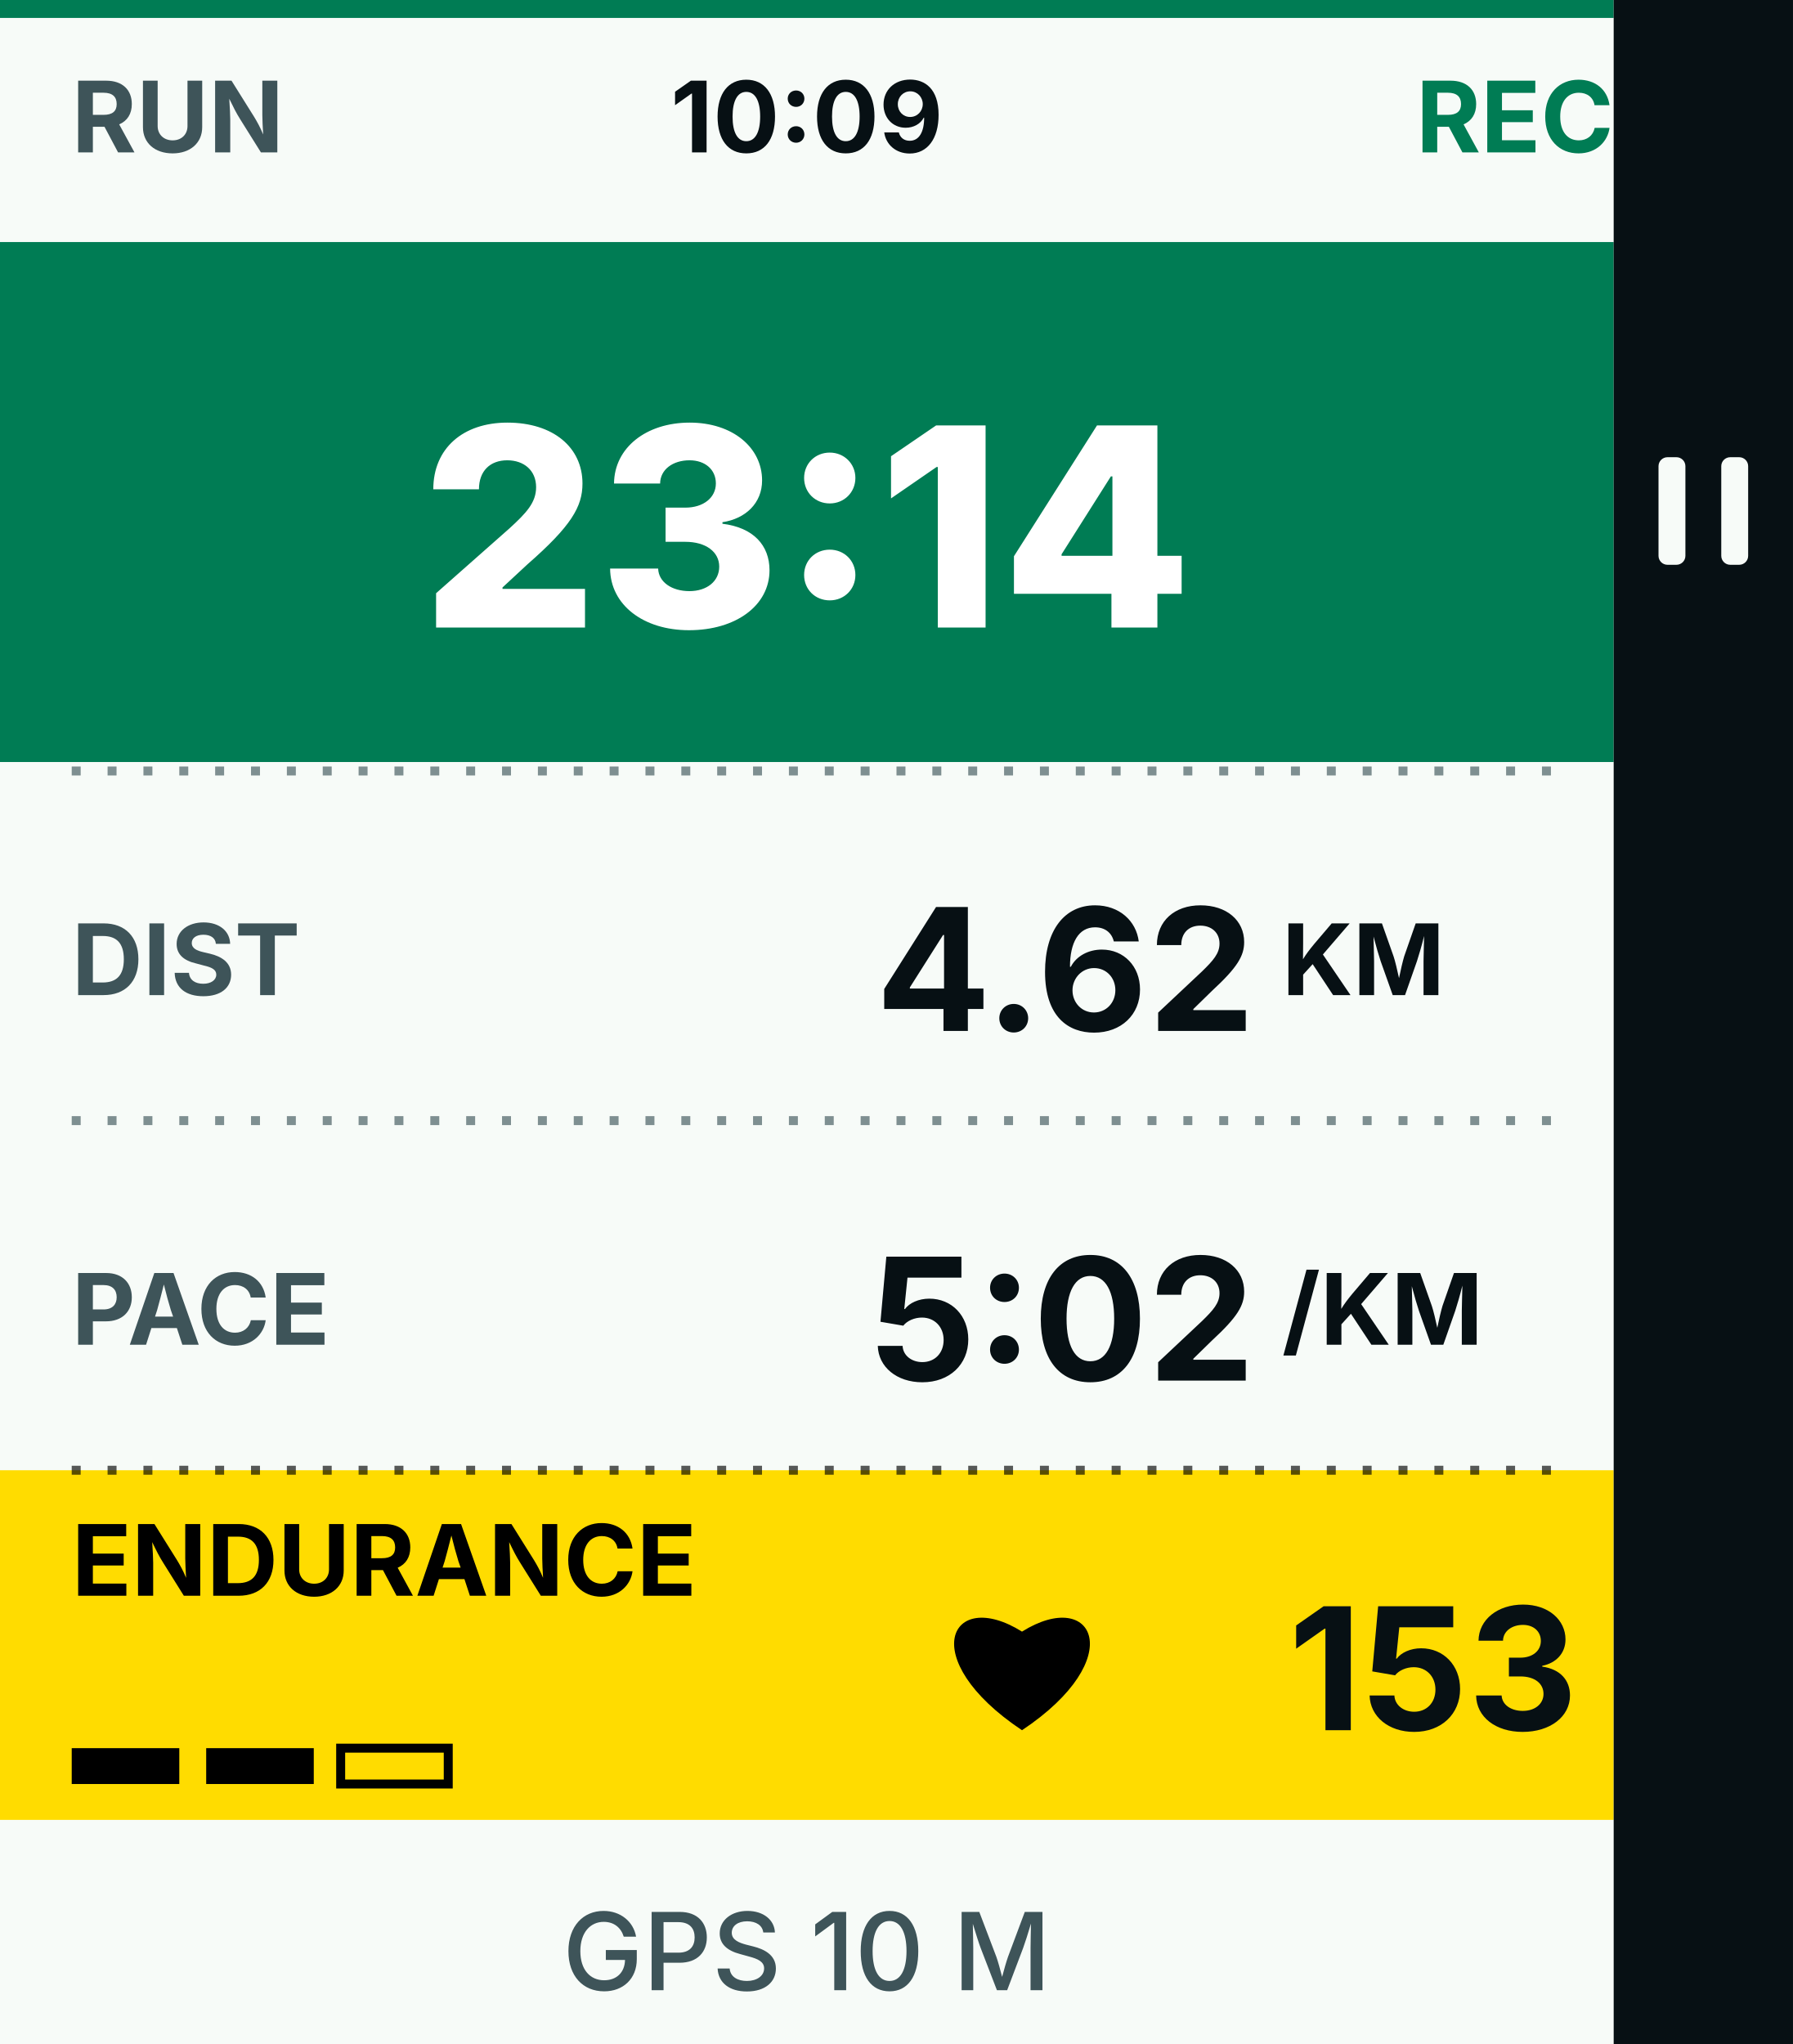
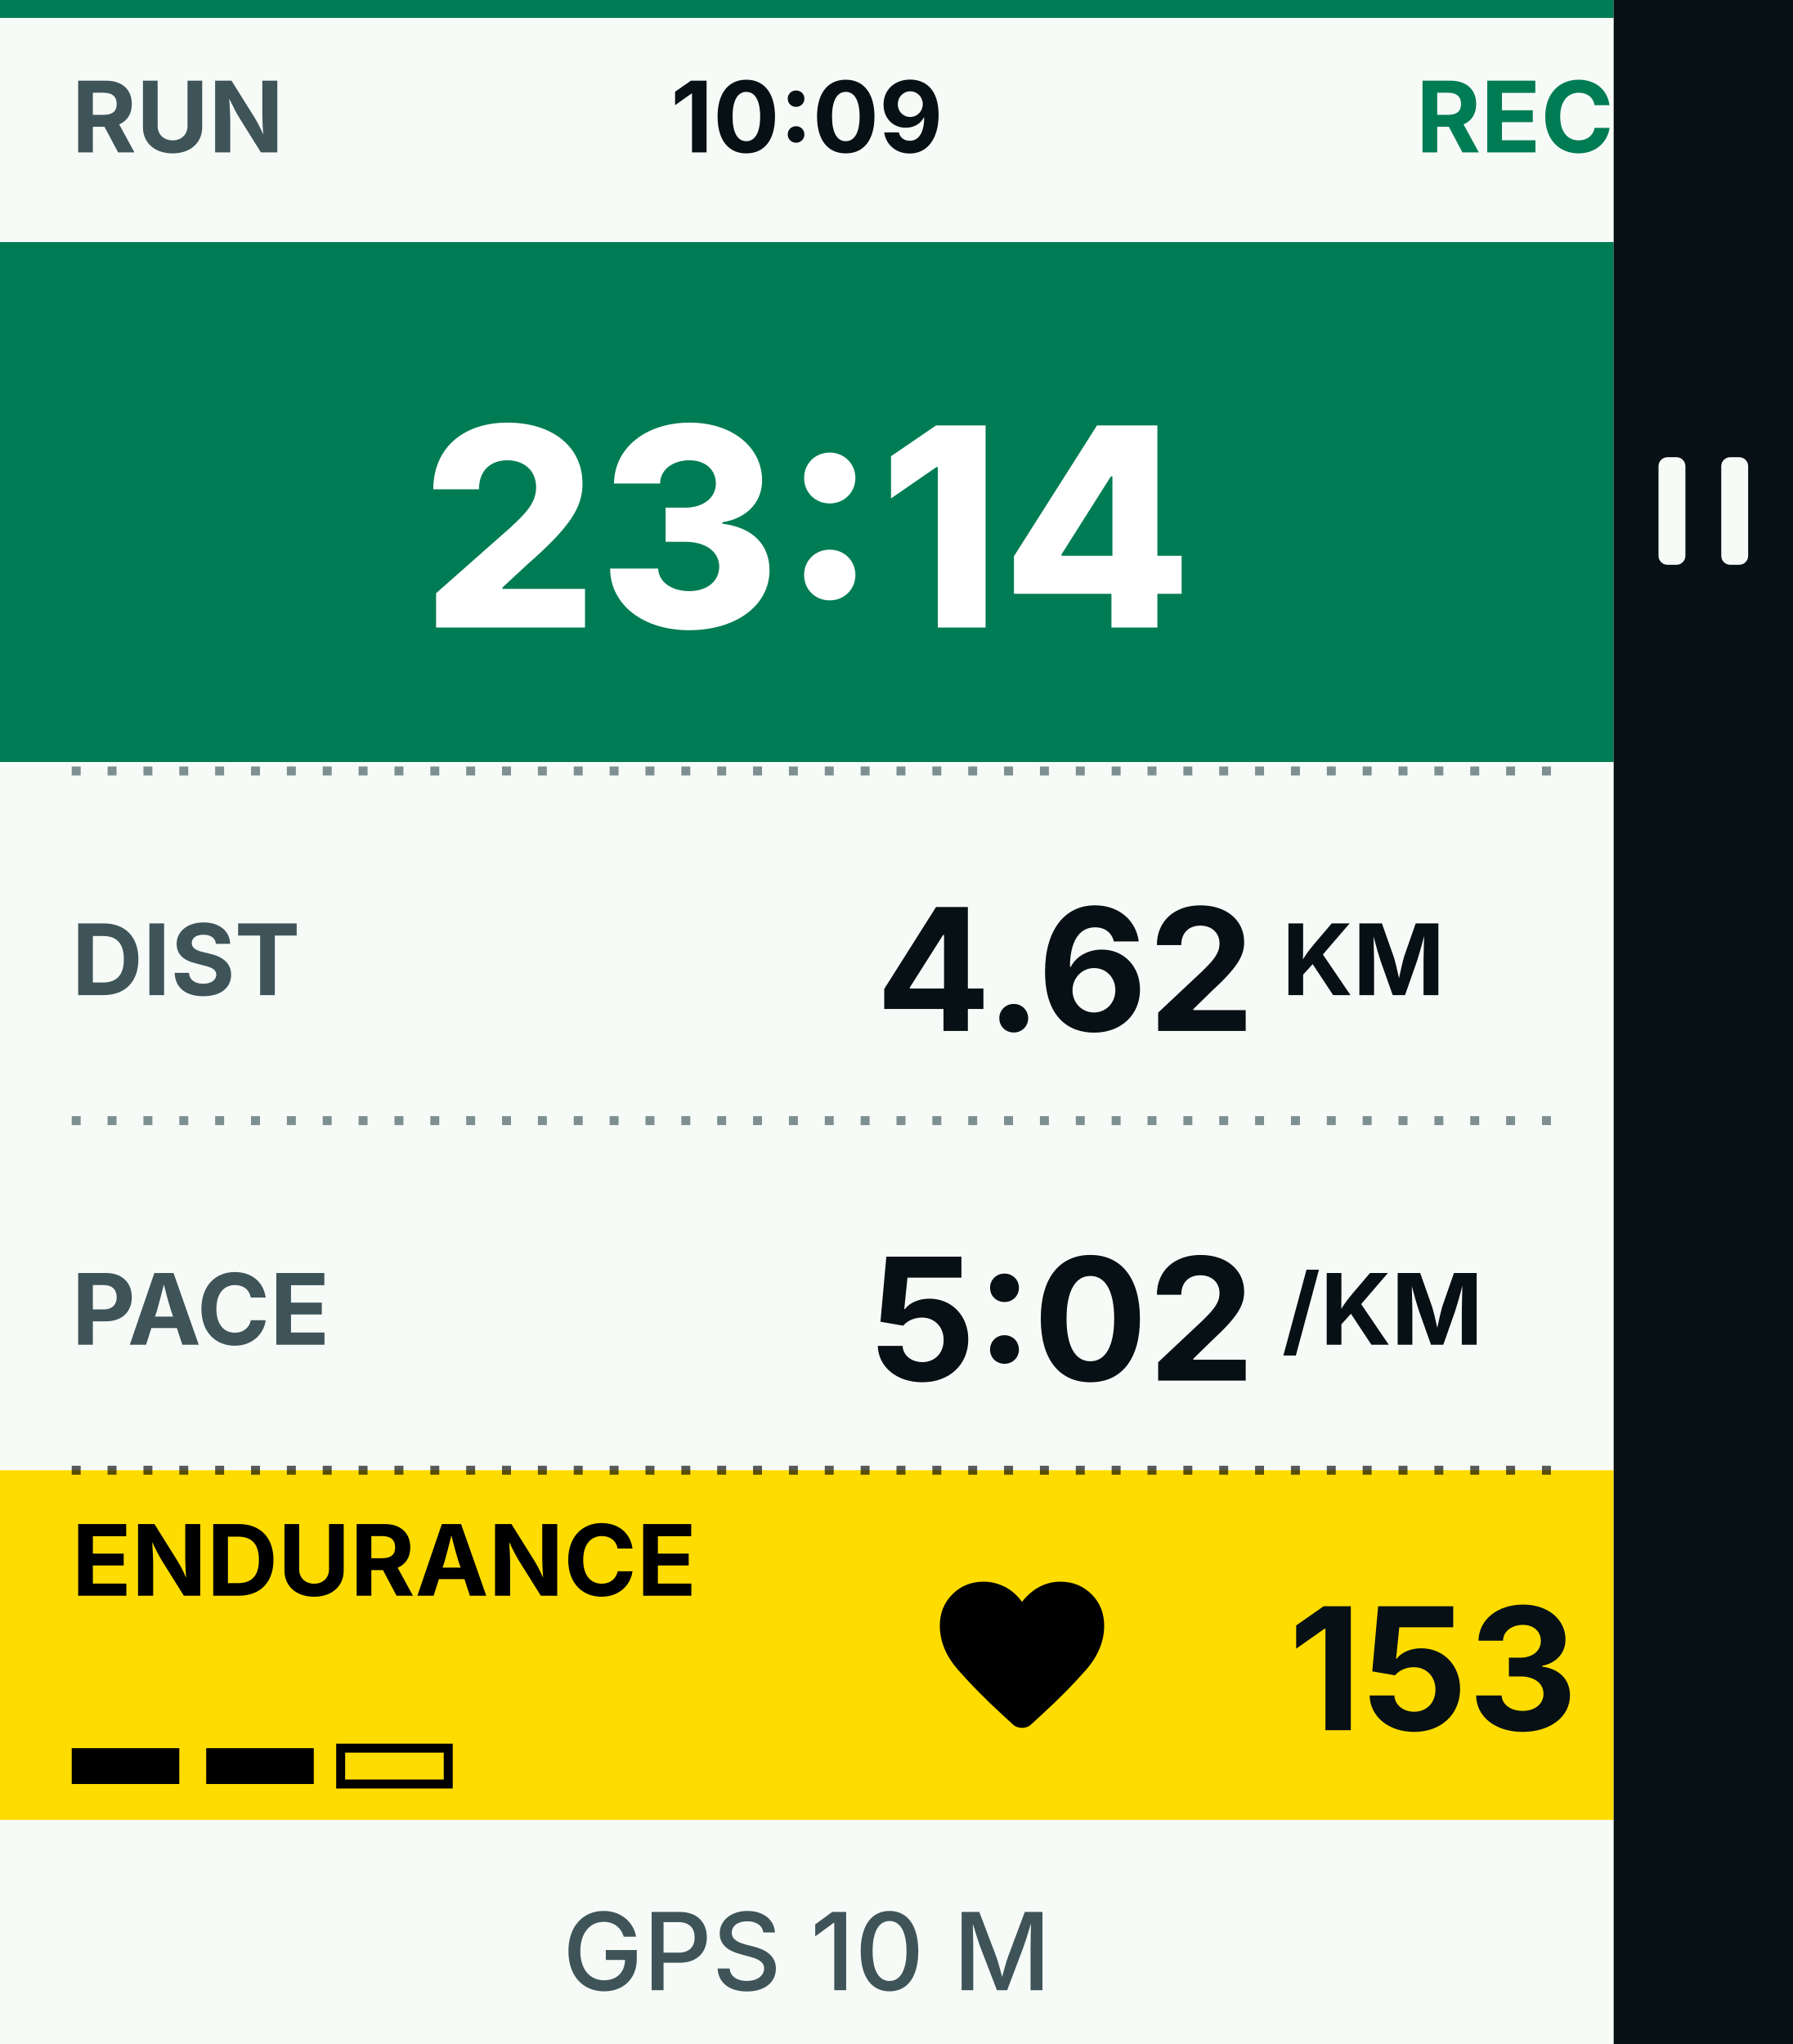
<svg xmlns="http://www.w3.org/2000/svg" width="400" height="456" viewBox="0 0 200 228">
  <style>
  .status { font: 700 11px -apple-system, BlinkMacSystemFont, "Segoe UI", sans-serif; letter-spacing: 0; }
  .timer { font: 800 31px -apple-system, BlinkMacSystemFont, "Segoe UI", sans-serif; letter-spacing: 0; }
  .label { font: 500 13px -apple-system, BlinkMacSystemFont, "Segoe UI", sans-serif; fill: #3e5459; letter-spacing: 0; }
  .value { font: 750 19px -apple-system, BlinkMacSystemFont, "Segoe UI", sans-serif; fill: #071014; letter-spacing: 0; }
  .menu { font: 750 16px -apple-system, BlinkMacSystemFont, "Segoe UI", sans-serif; letter-spacing: 0; }
  .footer { font: 500 12px -apple-system, BlinkMacSystemFont, "Segoe UI", sans-serif; fill: #3e5459; letter-spacing: 0; }
  .title { font: 750 20px -apple-system, BlinkMacSystemFont, "Segoe UI", sans-serif; letter-spacing: 0; }
</style>
  <rect width="200" height="228" fill="#f7fbf8" />
  <rect width="180" height="2" fill="#007c54" />
  <text x="8" y="17" class="status" fill="#3e5459">RUN</text>
  <text x="90" y="17" class="status" fill="#071014" text-anchor="middle">10:09</text>
  <text x="180" y="17" class="status" fill="#007c54" text-anchor="end">REC</text>
  <rect x="0" y="27" width="180" height="58" fill="#007c54" />
  <text x="90" y="70" class="timer" fill="#ffffff" text-anchor="middle">23:14</text>
  <line x1="8" y1="86" x2="176" y2="86" stroke="#3e5459" stroke-width="1" stroke-dasharray="1 3" opacity="0.65" />
  <text x="8" y="111" class="status" fill="#3e5459">DIST</text>
  <text x="140" y="115" class="value" text-anchor="end">4.62</text>
  <text x="143" y="111" class="status" fill="#071014">KM</text>
  <line x1="8" y1="125" x2="176" y2="125" stroke="#3e5459" stroke-width="1" stroke-dasharray="1 3" opacity="0.65" />
  <text x="8" y="150" class="status" fill="#3e5459">PACE</text>
  <text x="140" y="154" class="value" text-anchor="end">5:02</text>
  <text x="143" y="150" class="status" fill="#071014">/KM</text>
  <rect x="0" y="164" width="180" height="39" fill="#ffdc00" />
  <line x1="8" y1="164" x2="176" y2="164" stroke="#000000" stroke-width="1" stroke-dasharray="1 3" opacity="0.65" />
  <text x="8" y="178" class="status" fill="#000000">ENDURANCE</text>
-   <path d="M 114 193 C 102 185, 106 177, 114 182 C 122 177, 126 185, 114 193 Z" fill="#000000" />
+   <path d="M480-142.33q-12 0-24.17-4.34Q443.67-151 434.67-160l-58.34-53.67q-118-109-207.16-210.5Q80-525.67 80-640q0-91.33 61.33-152.67 61.34-61.33 152-61.33Q345-854 394-830.17q49 23.84 86 74.17 40.33-50.33 87.33-74.17 47-23.83 99.34-23.83 90.66 0 152 61.33Q880-731.33 880-640q0 114.33-89 216T583.33-213.33l-58 53.33q-9 9-21.16 13.33-12.17 4.34-24.17 4.34Z" transform="translate(103 196) scale(0.02291667)" fill="#000000" />
  <text x="176" y="193" class="value" fill="#000000" text-anchor="end">153</text>
  <rect x="8" y="195" width="12" height="4" fill="#000000" />
  <rect x="23" y="195" width="12" height="4" fill="#000000" />
  <rect x="38" y="195" width="12" height="4" fill="none" stroke="#000000" stroke-width="1" />
  <text x="90" y="222" class="footer" text-anchor="middle">GPS 10 M</text>
  <rect x="180" y="0" width="20" height="228" fill="#071014" />
  <g fill="#f7fbf8">
    <rect x="185" y="51" width="3" height="12" rx="1" />
    <rect x="192" y="51" width="3" height="12" rx="1" />
  </g>
</svg>
